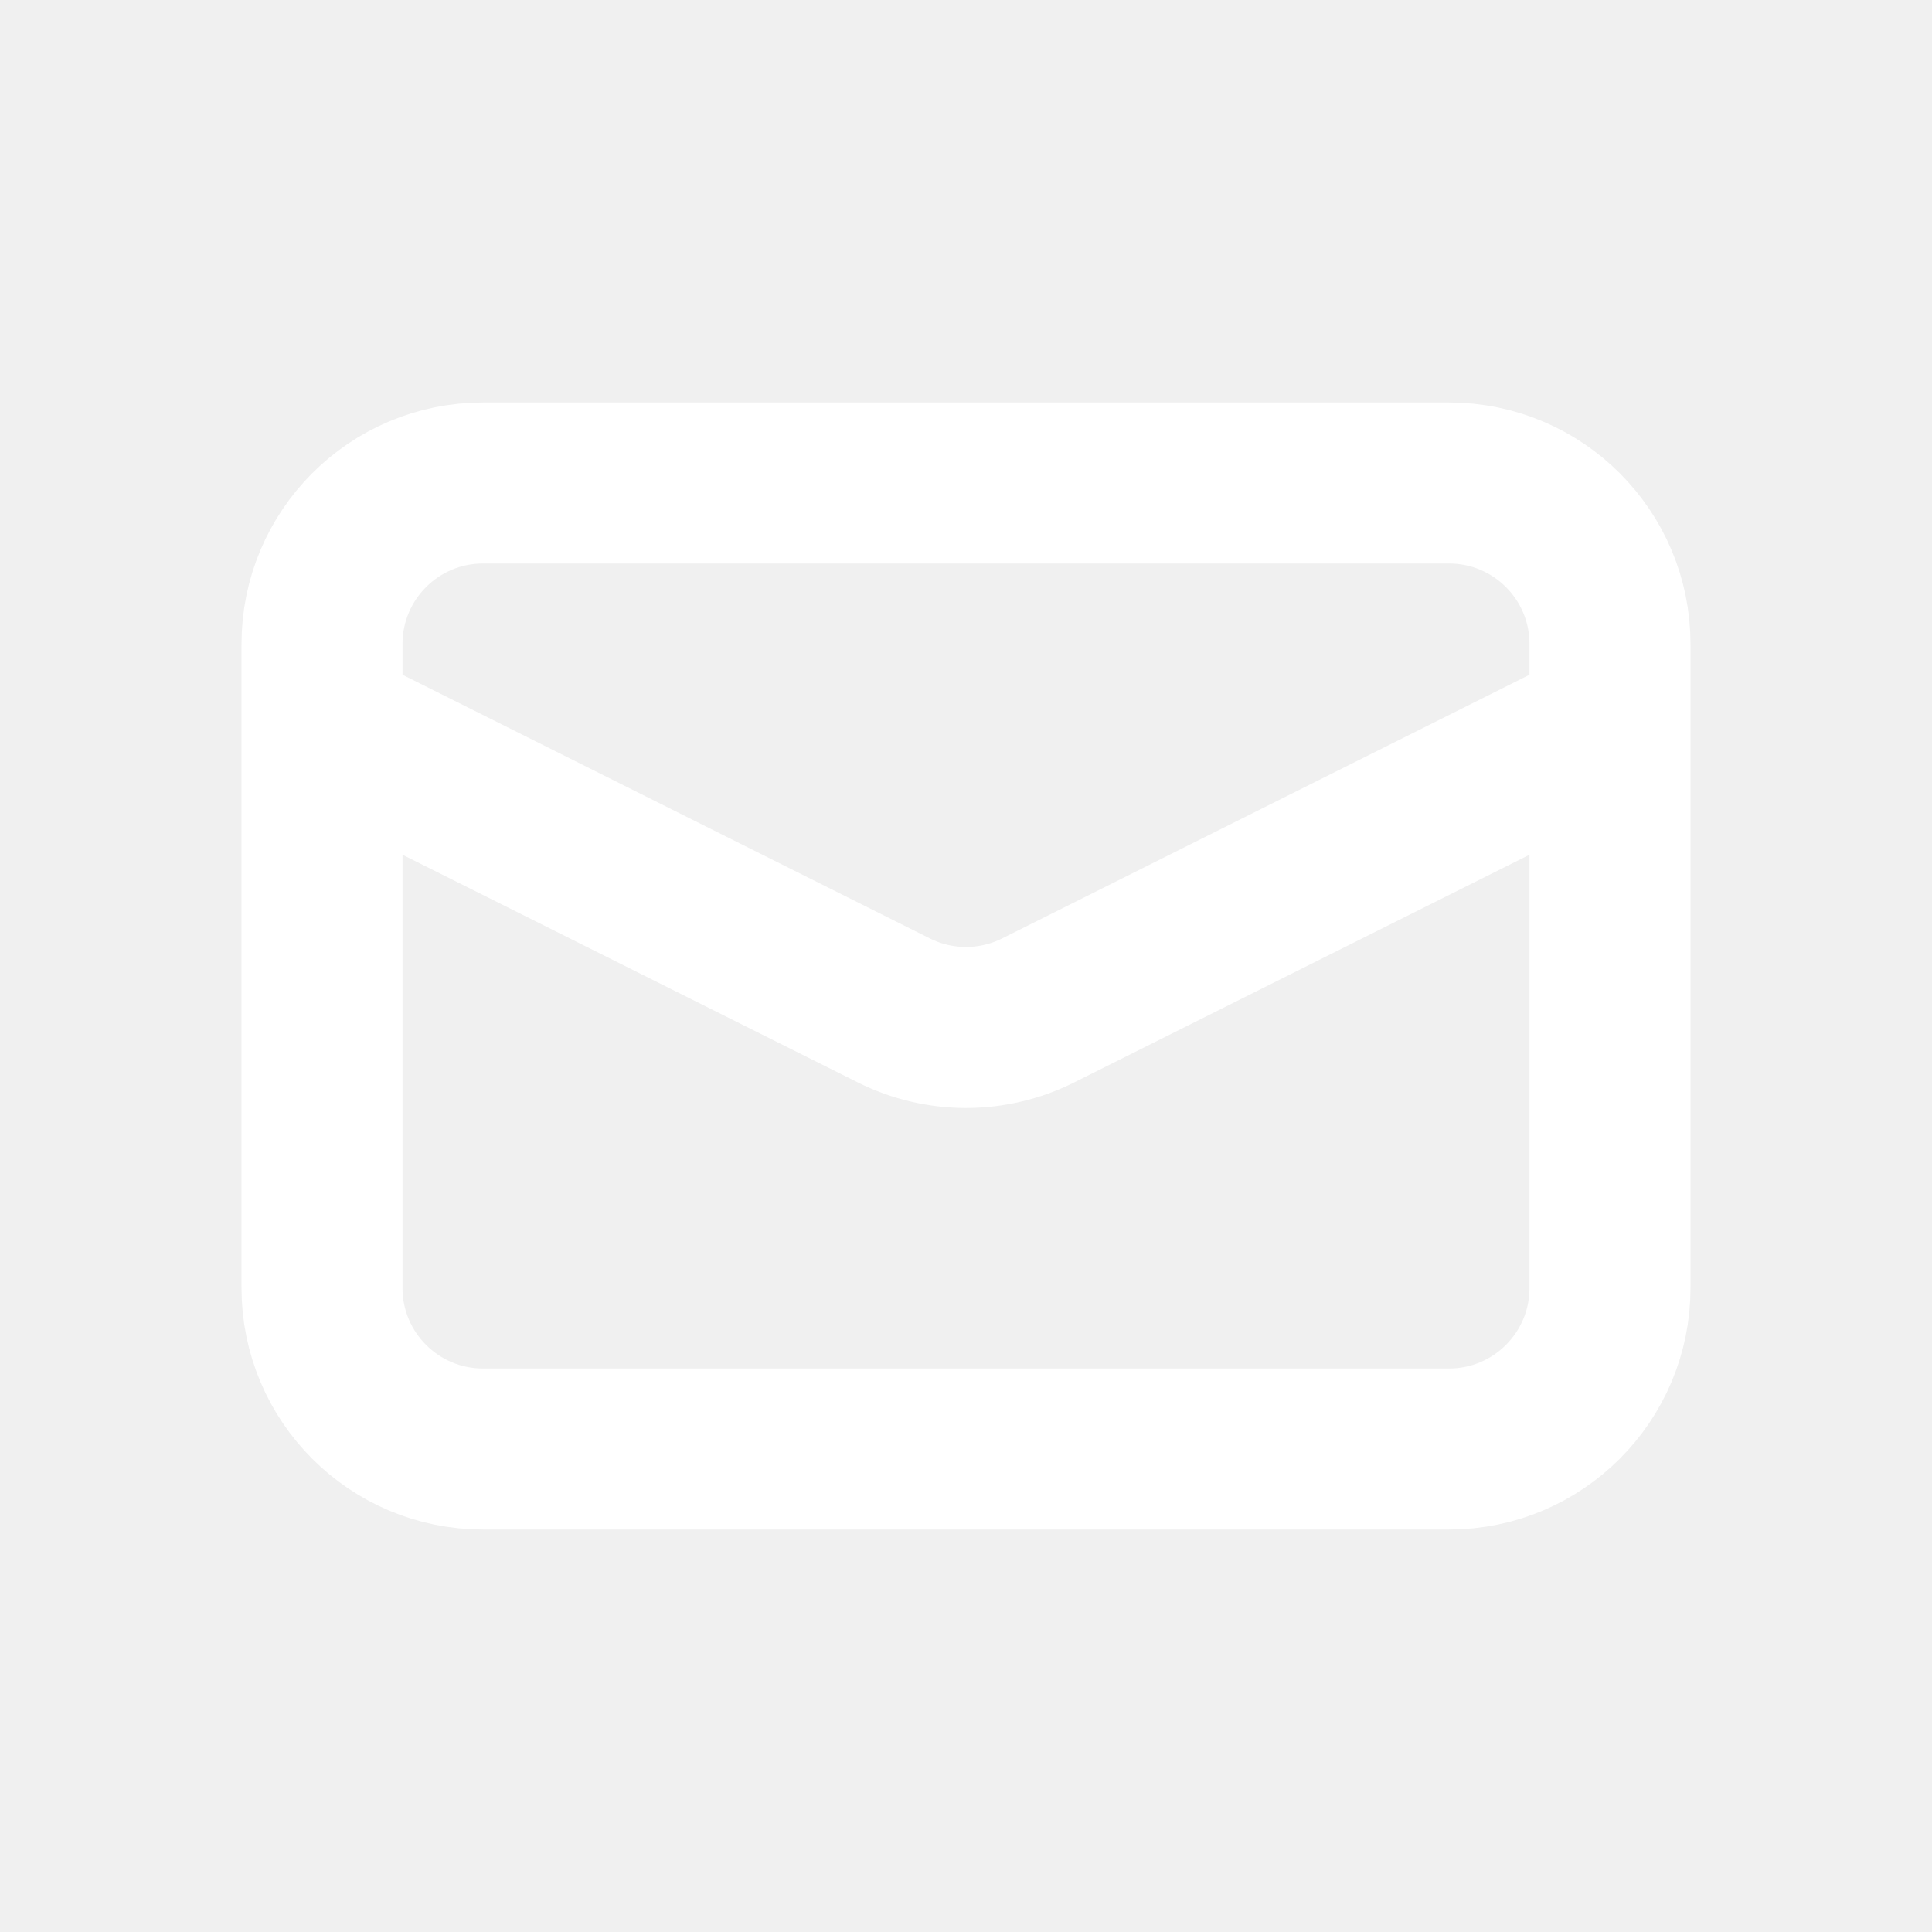
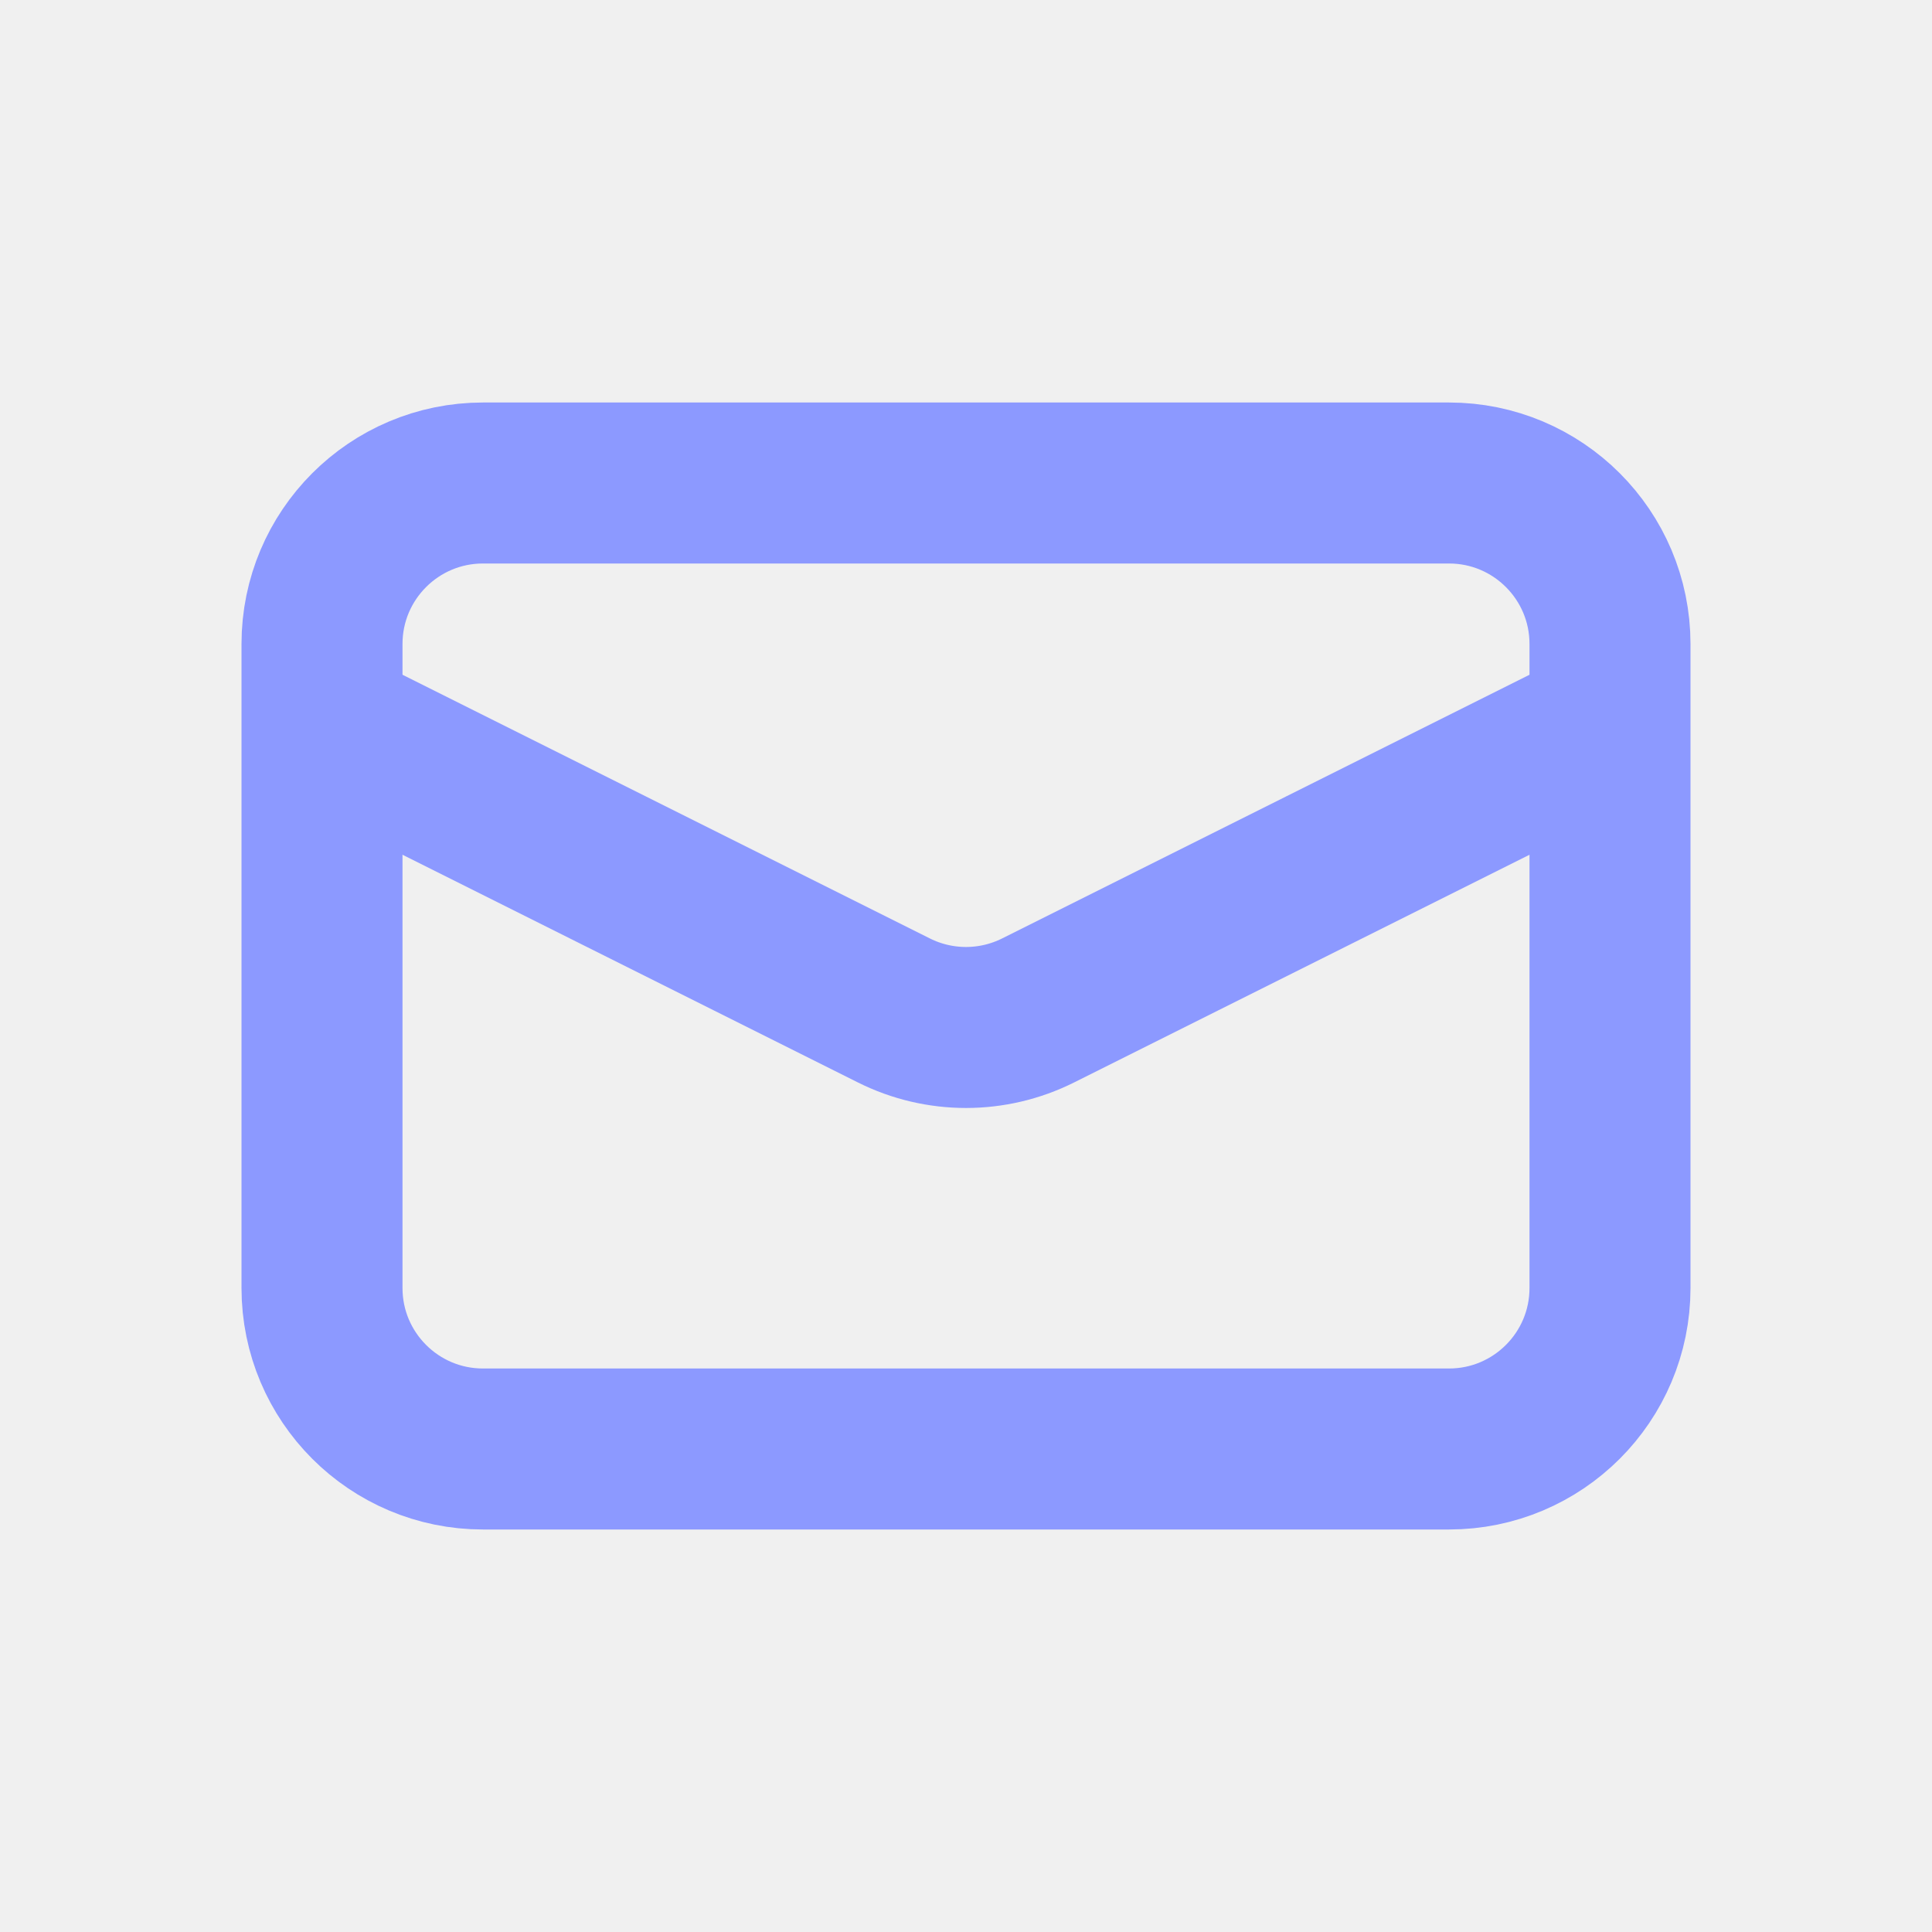
<svg xmlns="http://www.w3.org/2000/svg" width="24" height="24" viewBox="0 0 24 24" fill="none">
-   <rect x="4" y="6" width="16" height="12" rx="2" stroke="white" stroke-width="2" />
-   <path d="M4 9L11.106 12.553C11.669 12.834 12.331 12.834 12.894 12.553L20 9" stroke="white" stroke-width="2" />
+   <rect x="4" y="6" width="16" height="12" rx="2" stroke="#8C99FF" stroke-width="2" />
+   <path d="M4 9L11.106 12.553C11.669 12.834 12.331 12.834 12.894 12.553L20 9" stroke="#8C99FF" stroke-width="2" />
</svg>
